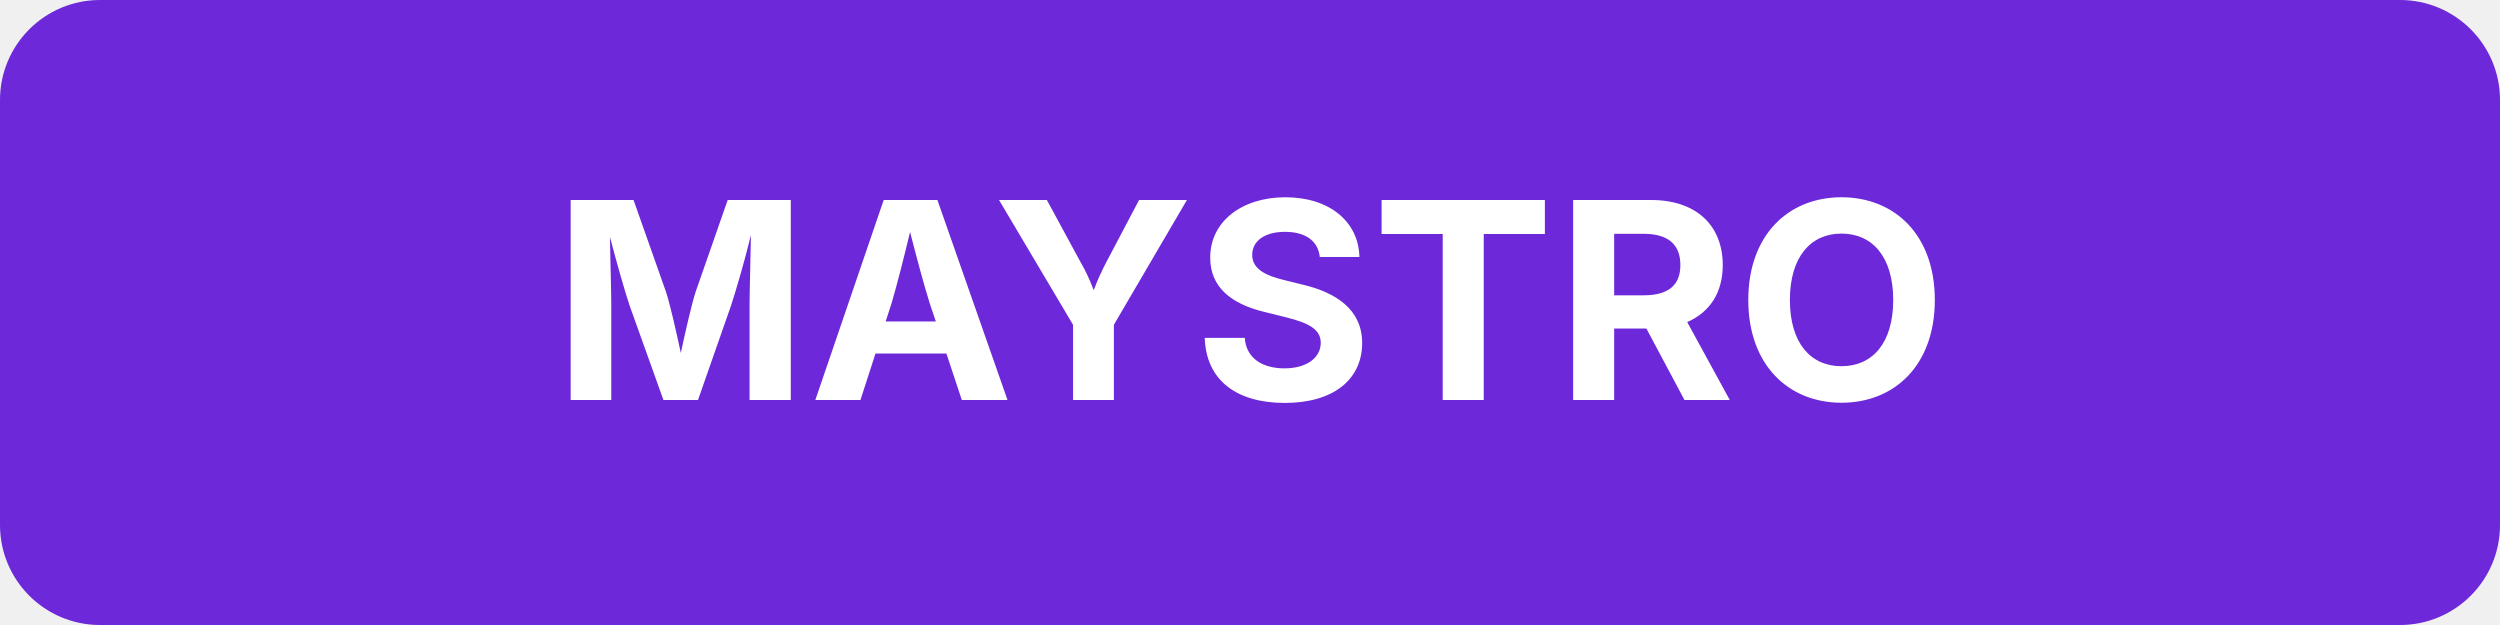
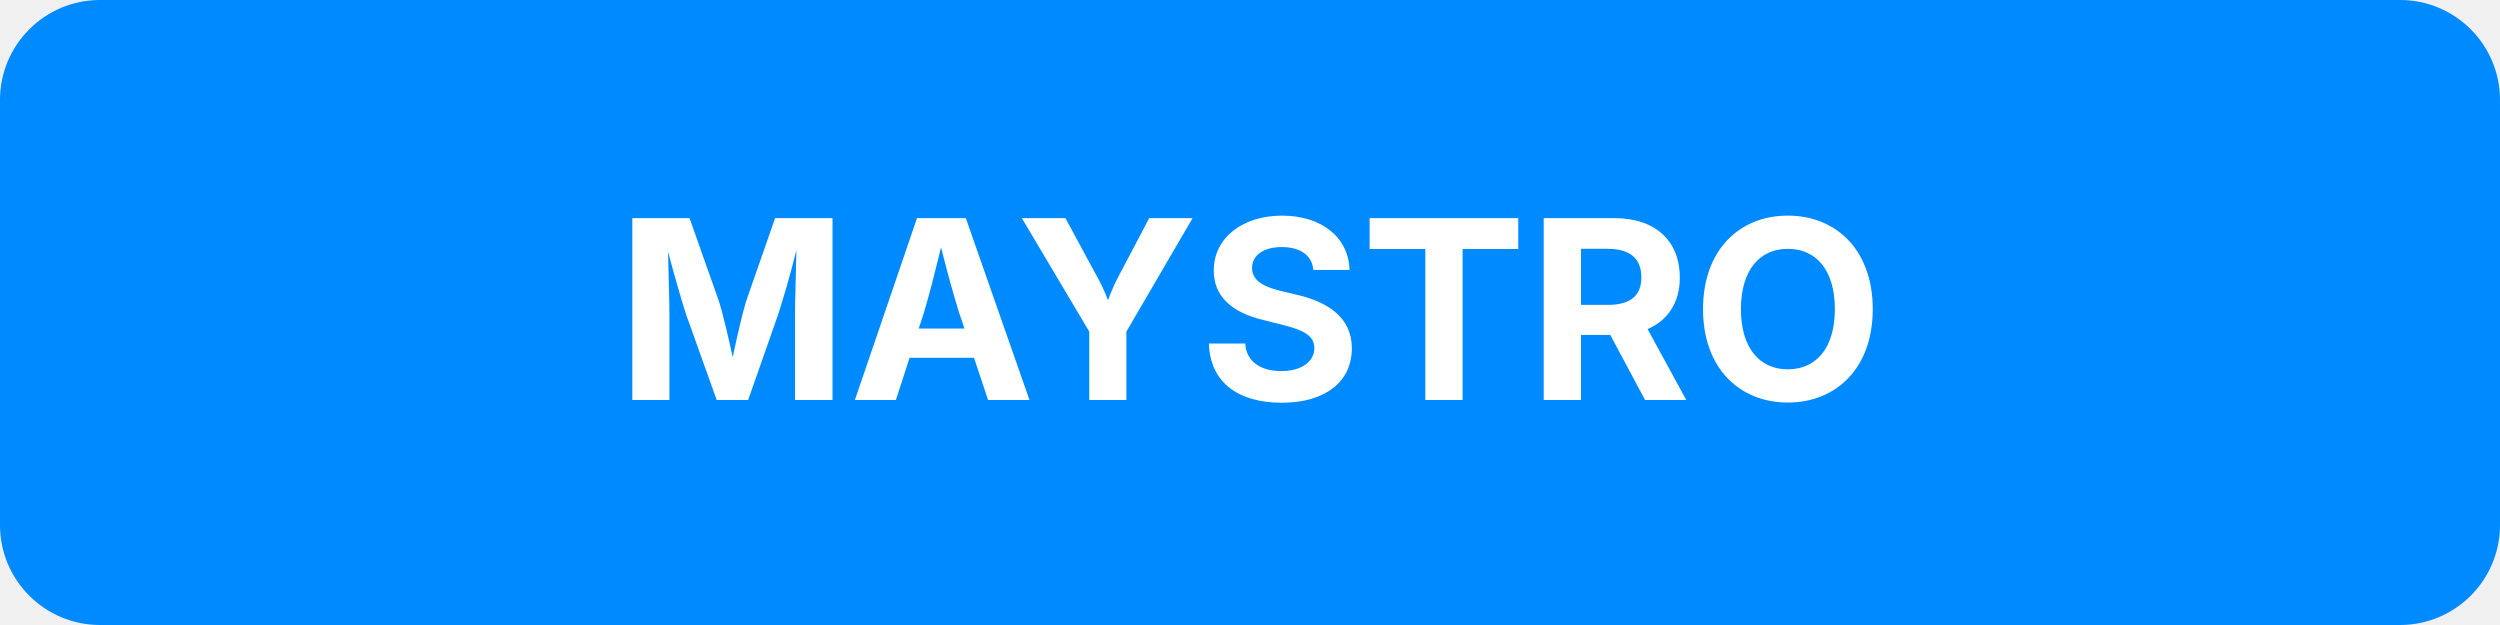
<svg xmlns="http://www.w3.org/2000/svg" viewBox="0 0 200 50" fill="none">
-   <rect width="200" height="50" rx="8" fill="#6D28D9" />
-   <text x="100" y="32" text-anchor="middle" font-family="Inter, sans-serif" font-size="22" font-weight="700" fill="white">MAYSTRO</text>
+   <rect width="200" height="50" rx="8" fill="#008AFF" />
+   <text x="100" y="32" text-anchor="middle" font-family="Inter, sans-serif" font-size="20" font-weight="700" fill="white">MAYSTRO</text>
</svg>
